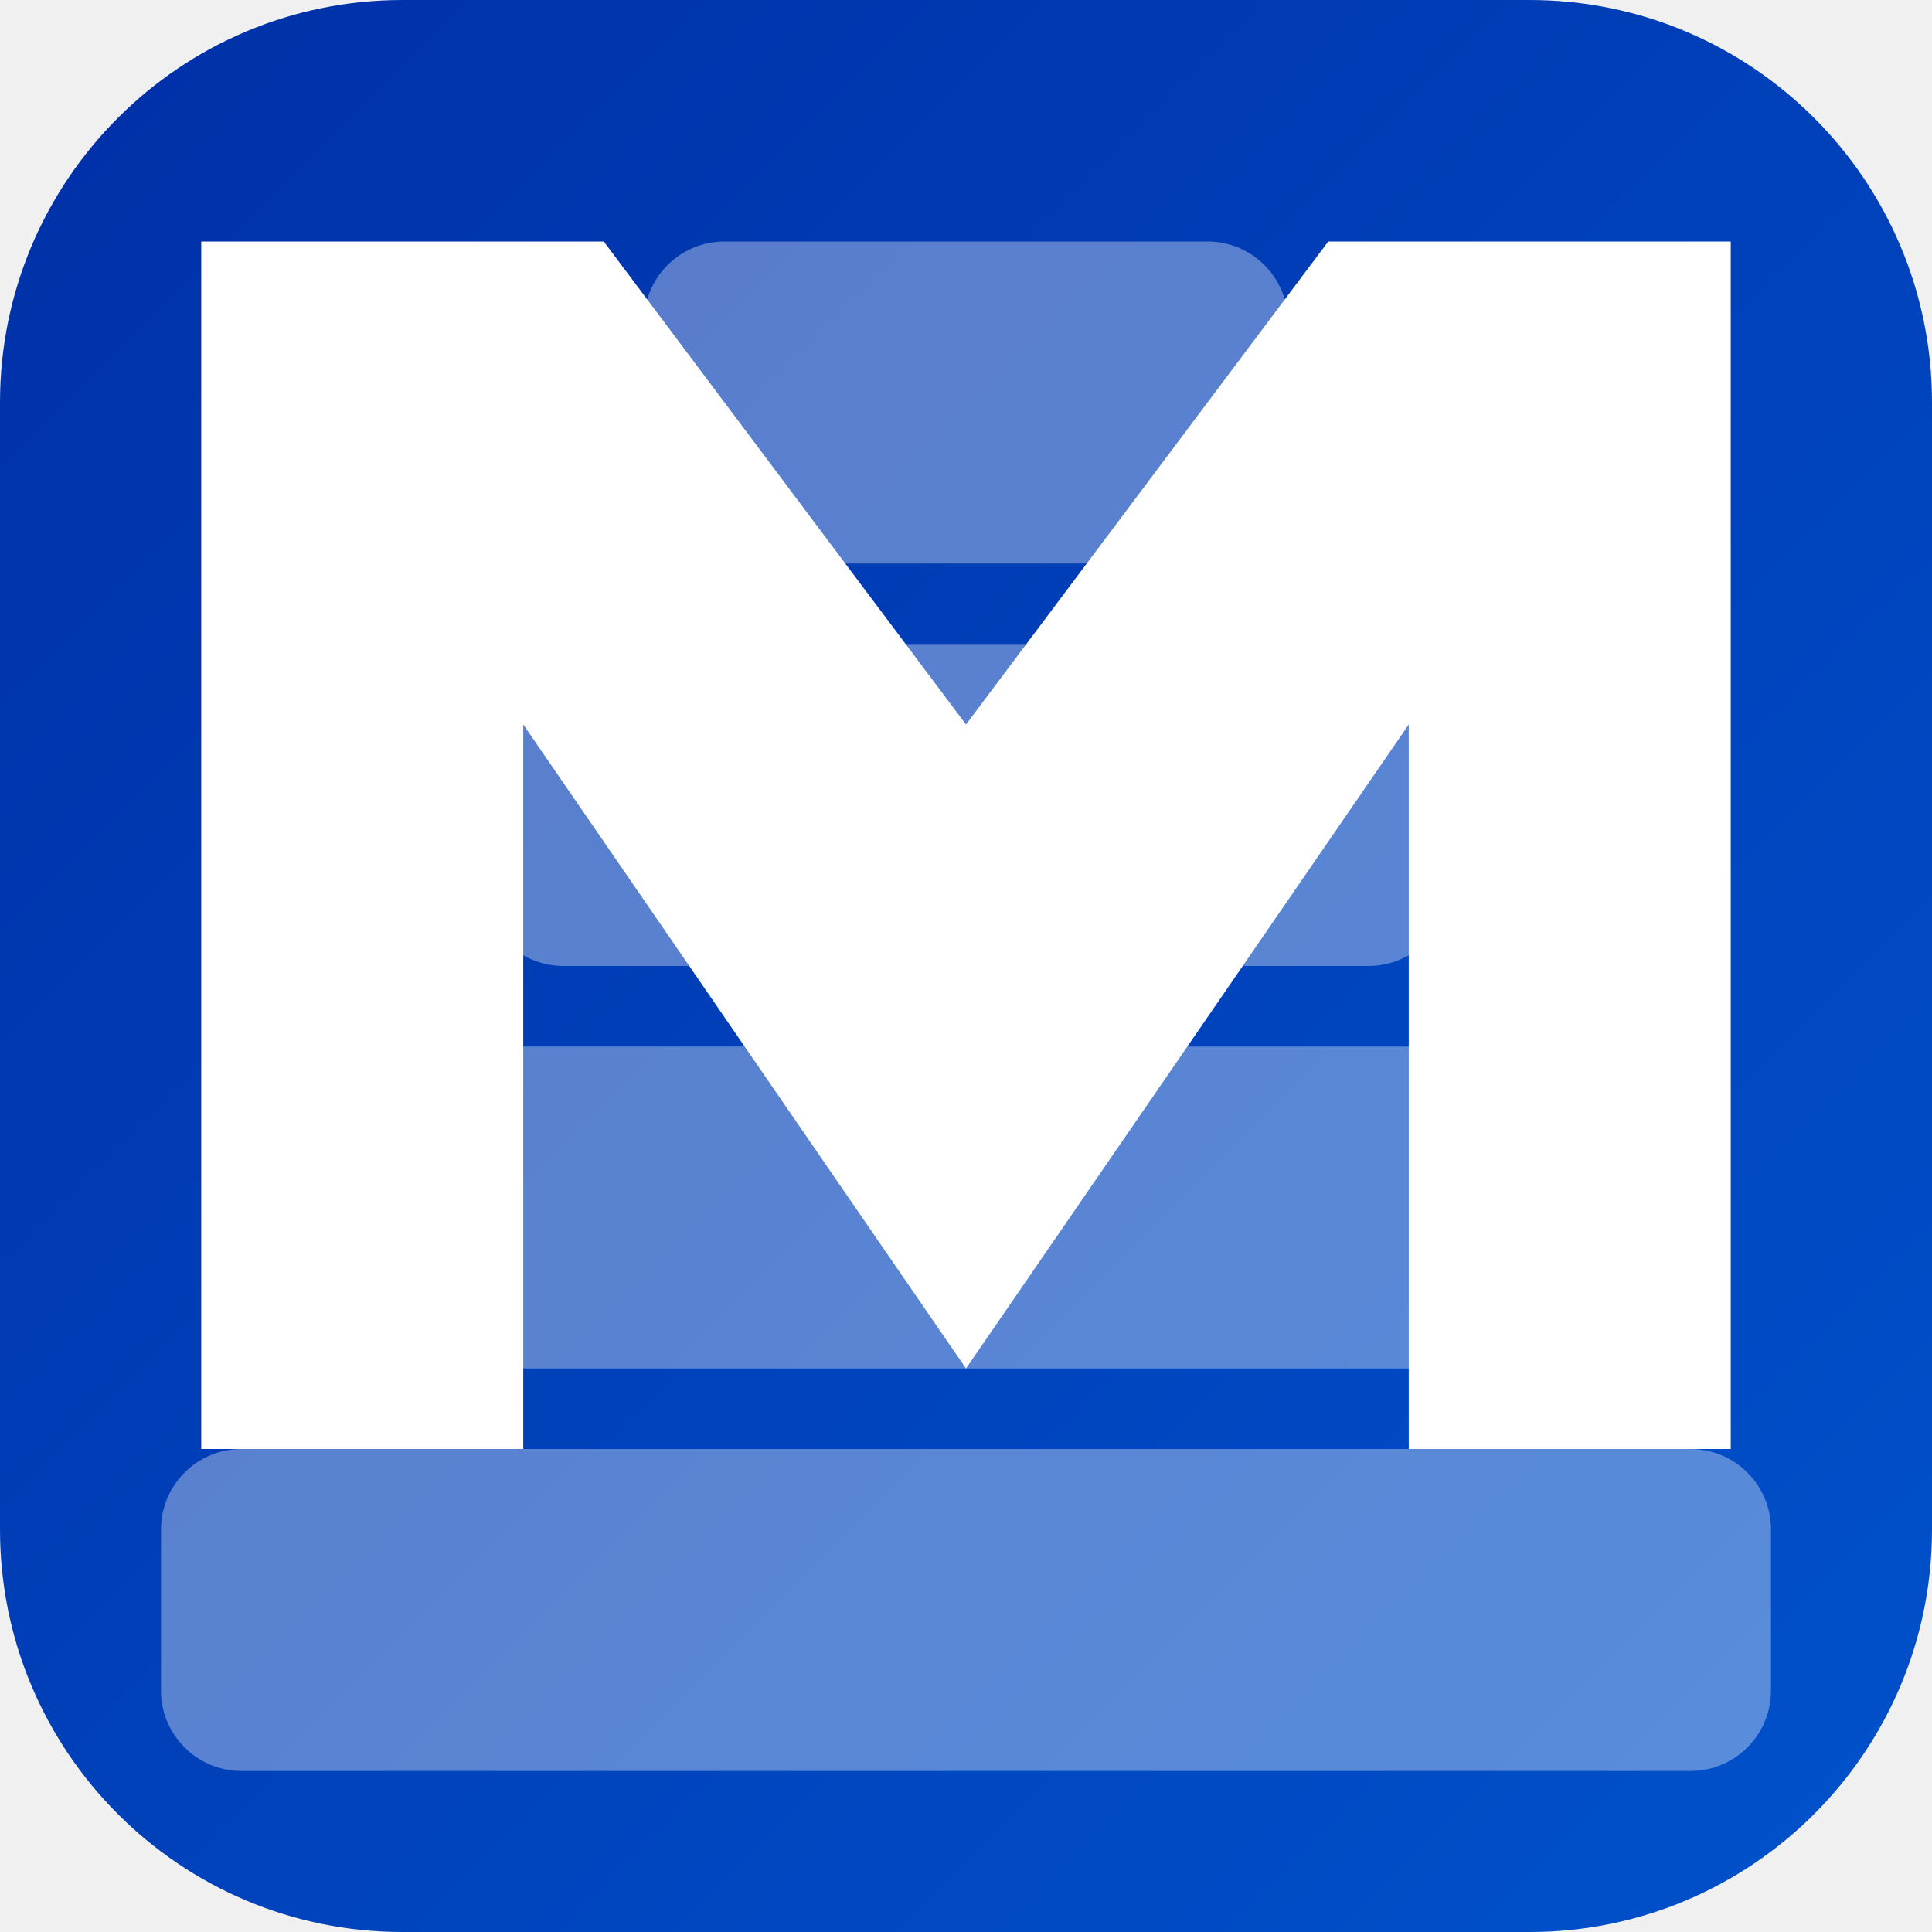
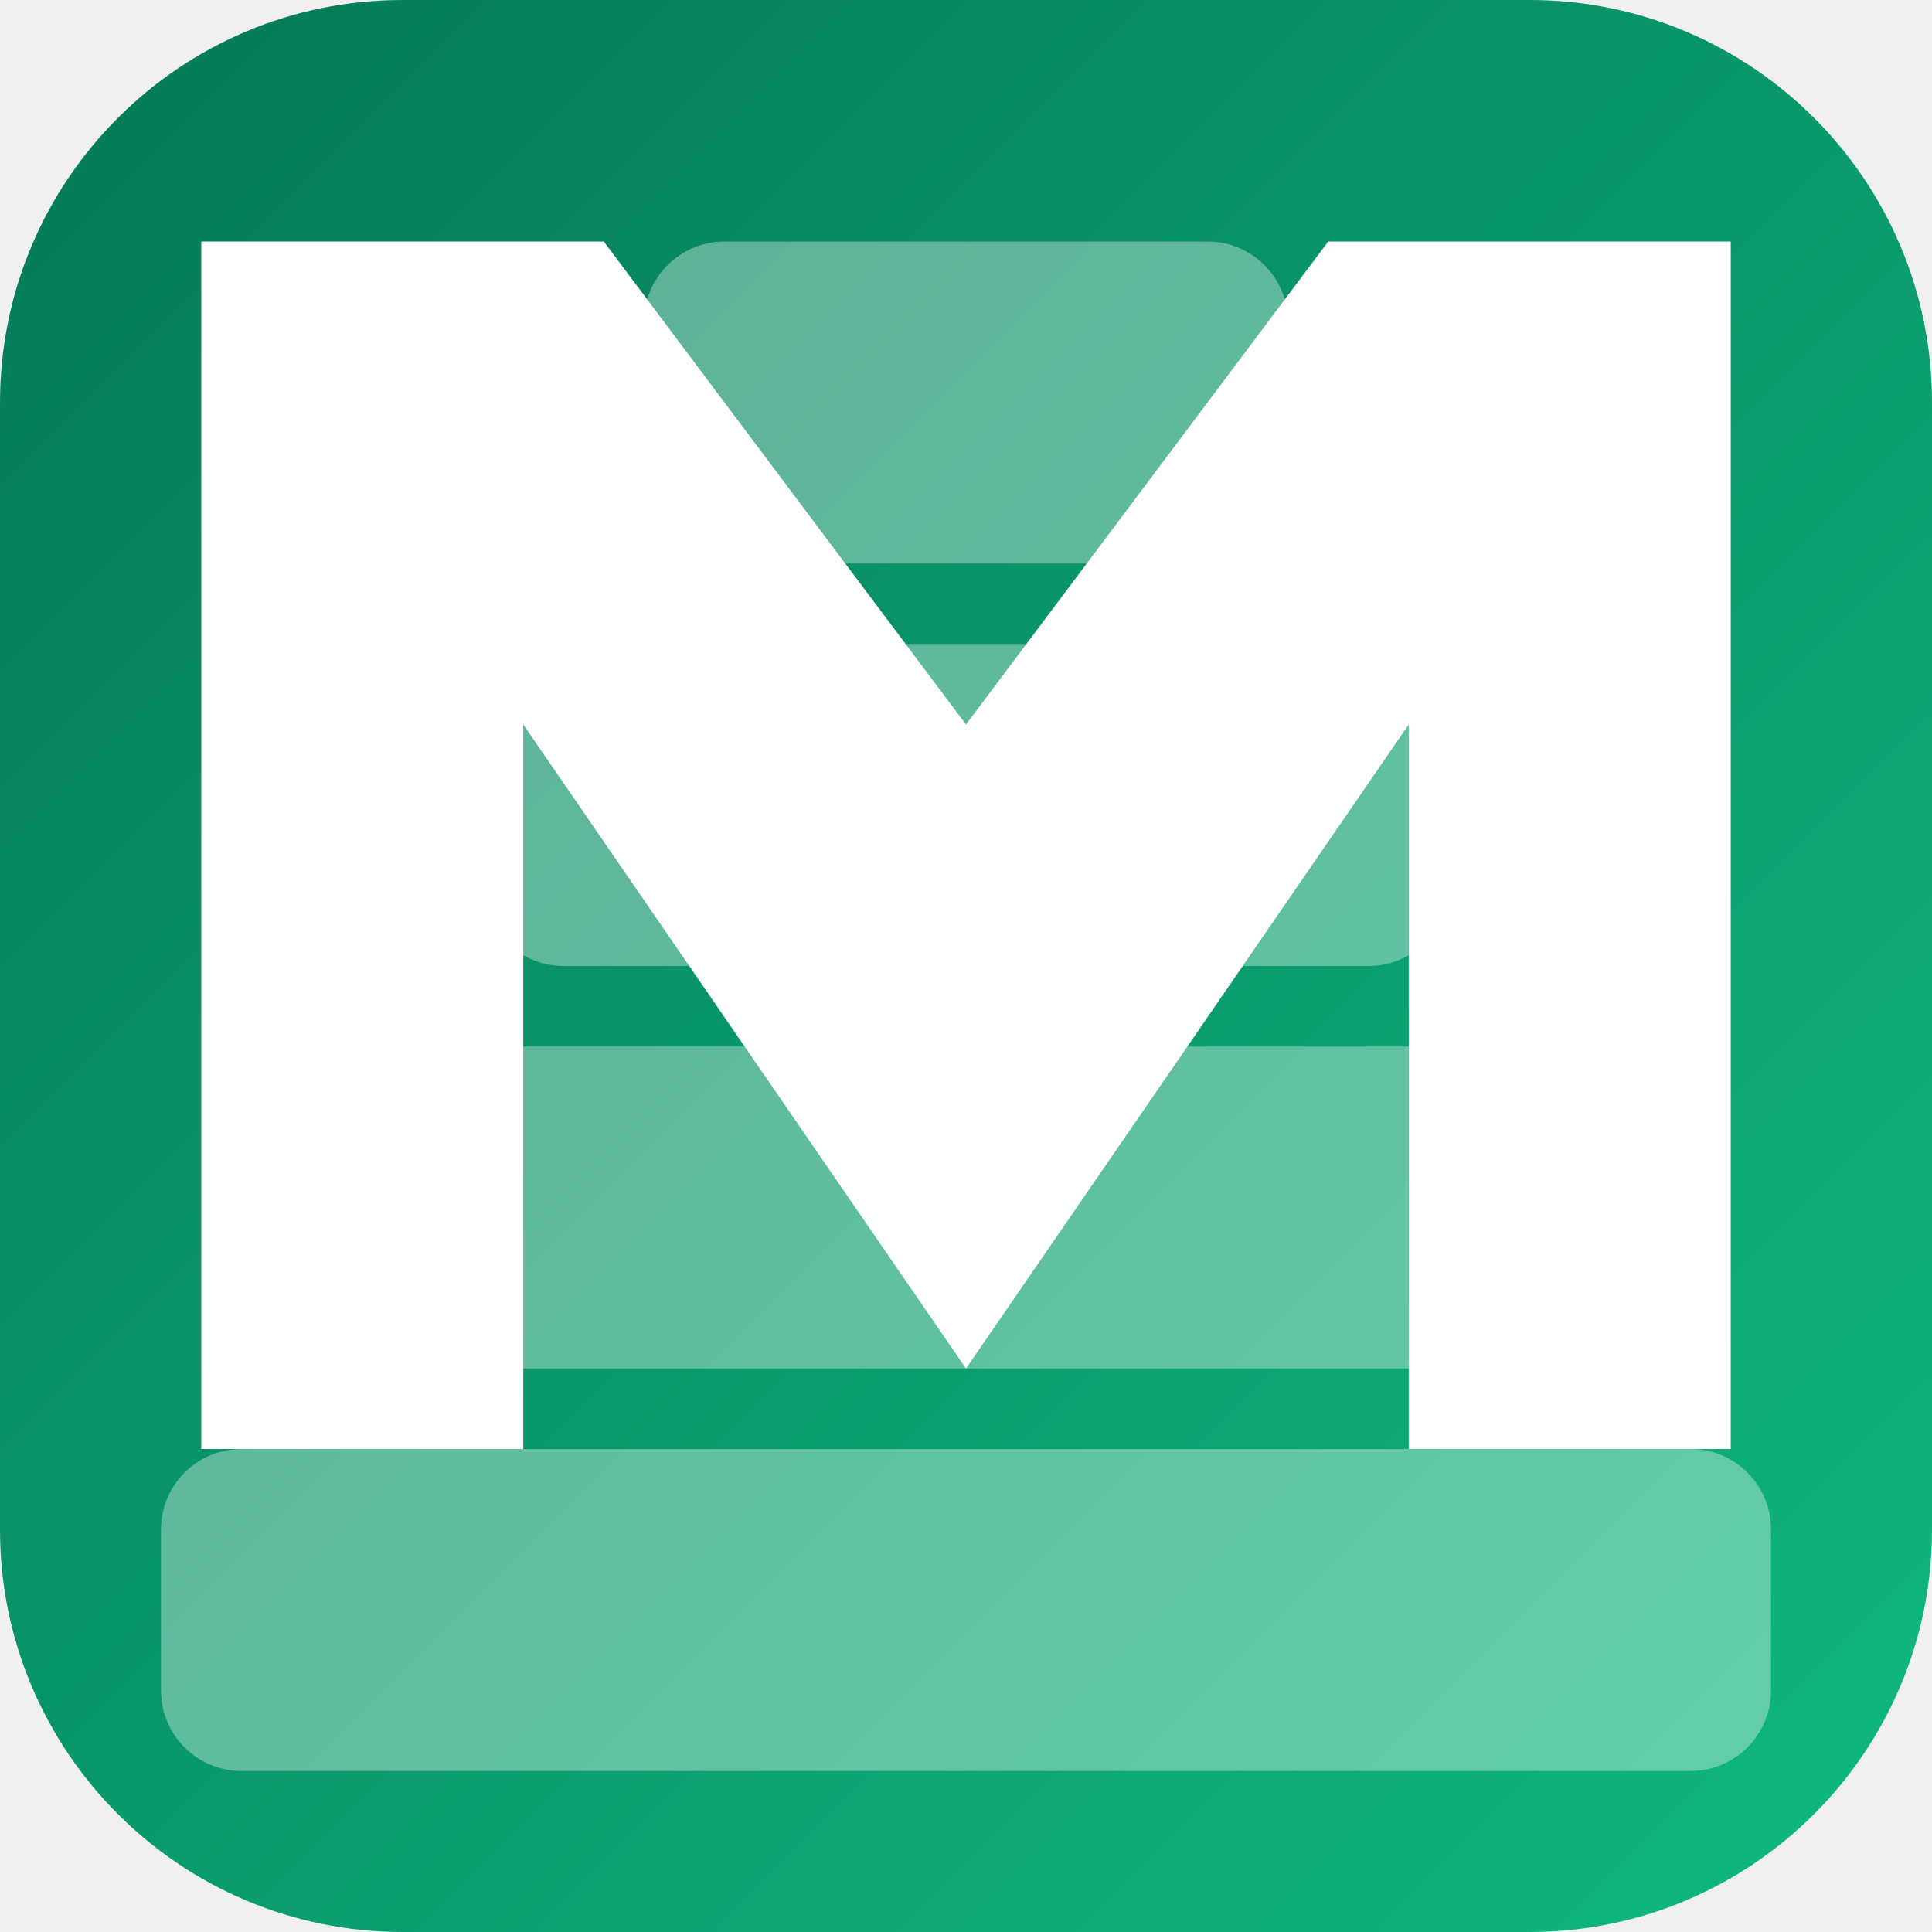
<svg xmlns="http://www.w3.org/2000/svg" width="48" height="48" viewBox="0 0 48 48" fill="none">
  <defs>
    <linearGradient id="bgGradient" x1="0%" y1="0%" x2="100%" y2="100%">
-       <stop offset="0%" style="stop-color:#002FA7" />
-       <stop offset="100%" style="stop-color:#0052cc" />
+       <stop offset="0%" style="stop-color:#047857" />
+       <stop offset="100%" style="stop-color:#10B981" />
    </linearGradient>
  </defs>
  <rect width="48" height="48" rx="10" fill="url(#bgGradient)" />
  <rect x="4" y="36" width="40" height="8" rx="2" fill="white" opacity="0.35" />
  <rect x="8" y="26" width="32" height="8" rx="2" fill="white" opacity="0.35" />
  <rect x="12" y="16" width="24" height="8" rx="2" fill="white" opacity="0.35" />
  <rect x="16" y="6" width="16" height="8" rx="2" fill="white" opacity="0.35" />
  <path d="M5 36 L5 6 L15 6 L24 18 L33 6 L43 6 L43 36 L35 36 L35 18 L24 34 L13 18 L13 36 Z" fill="white" />
</svg>
